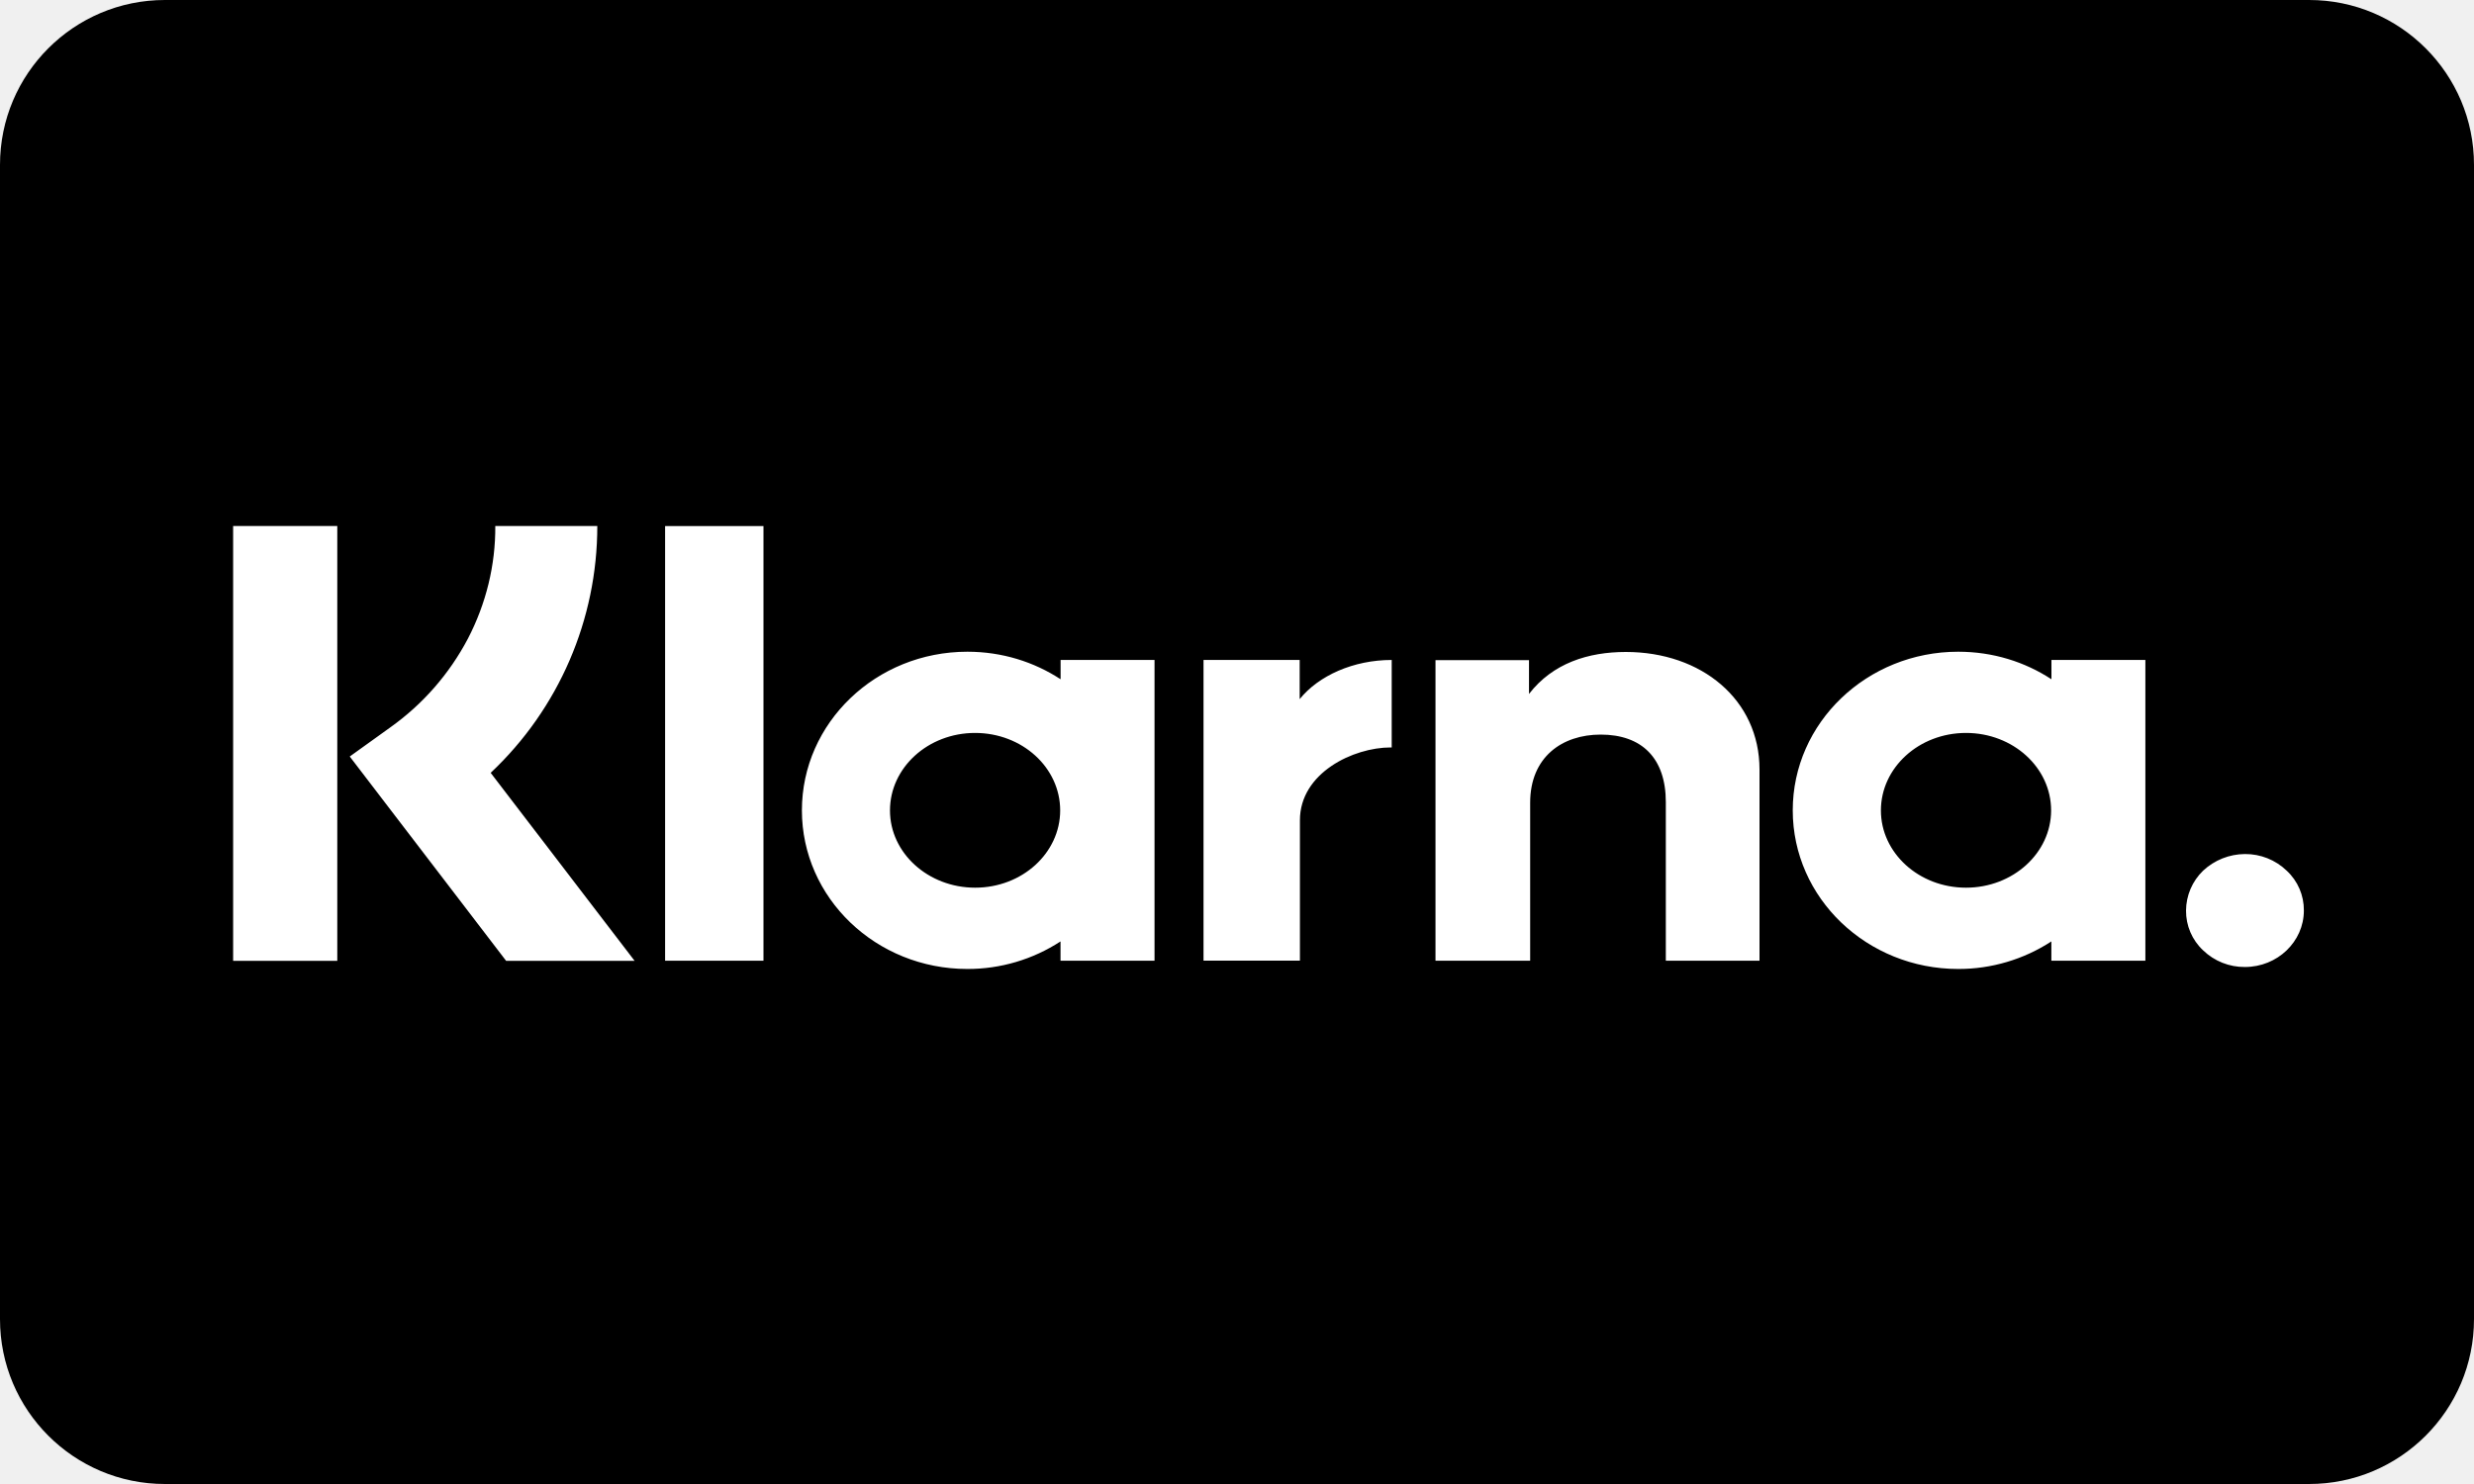
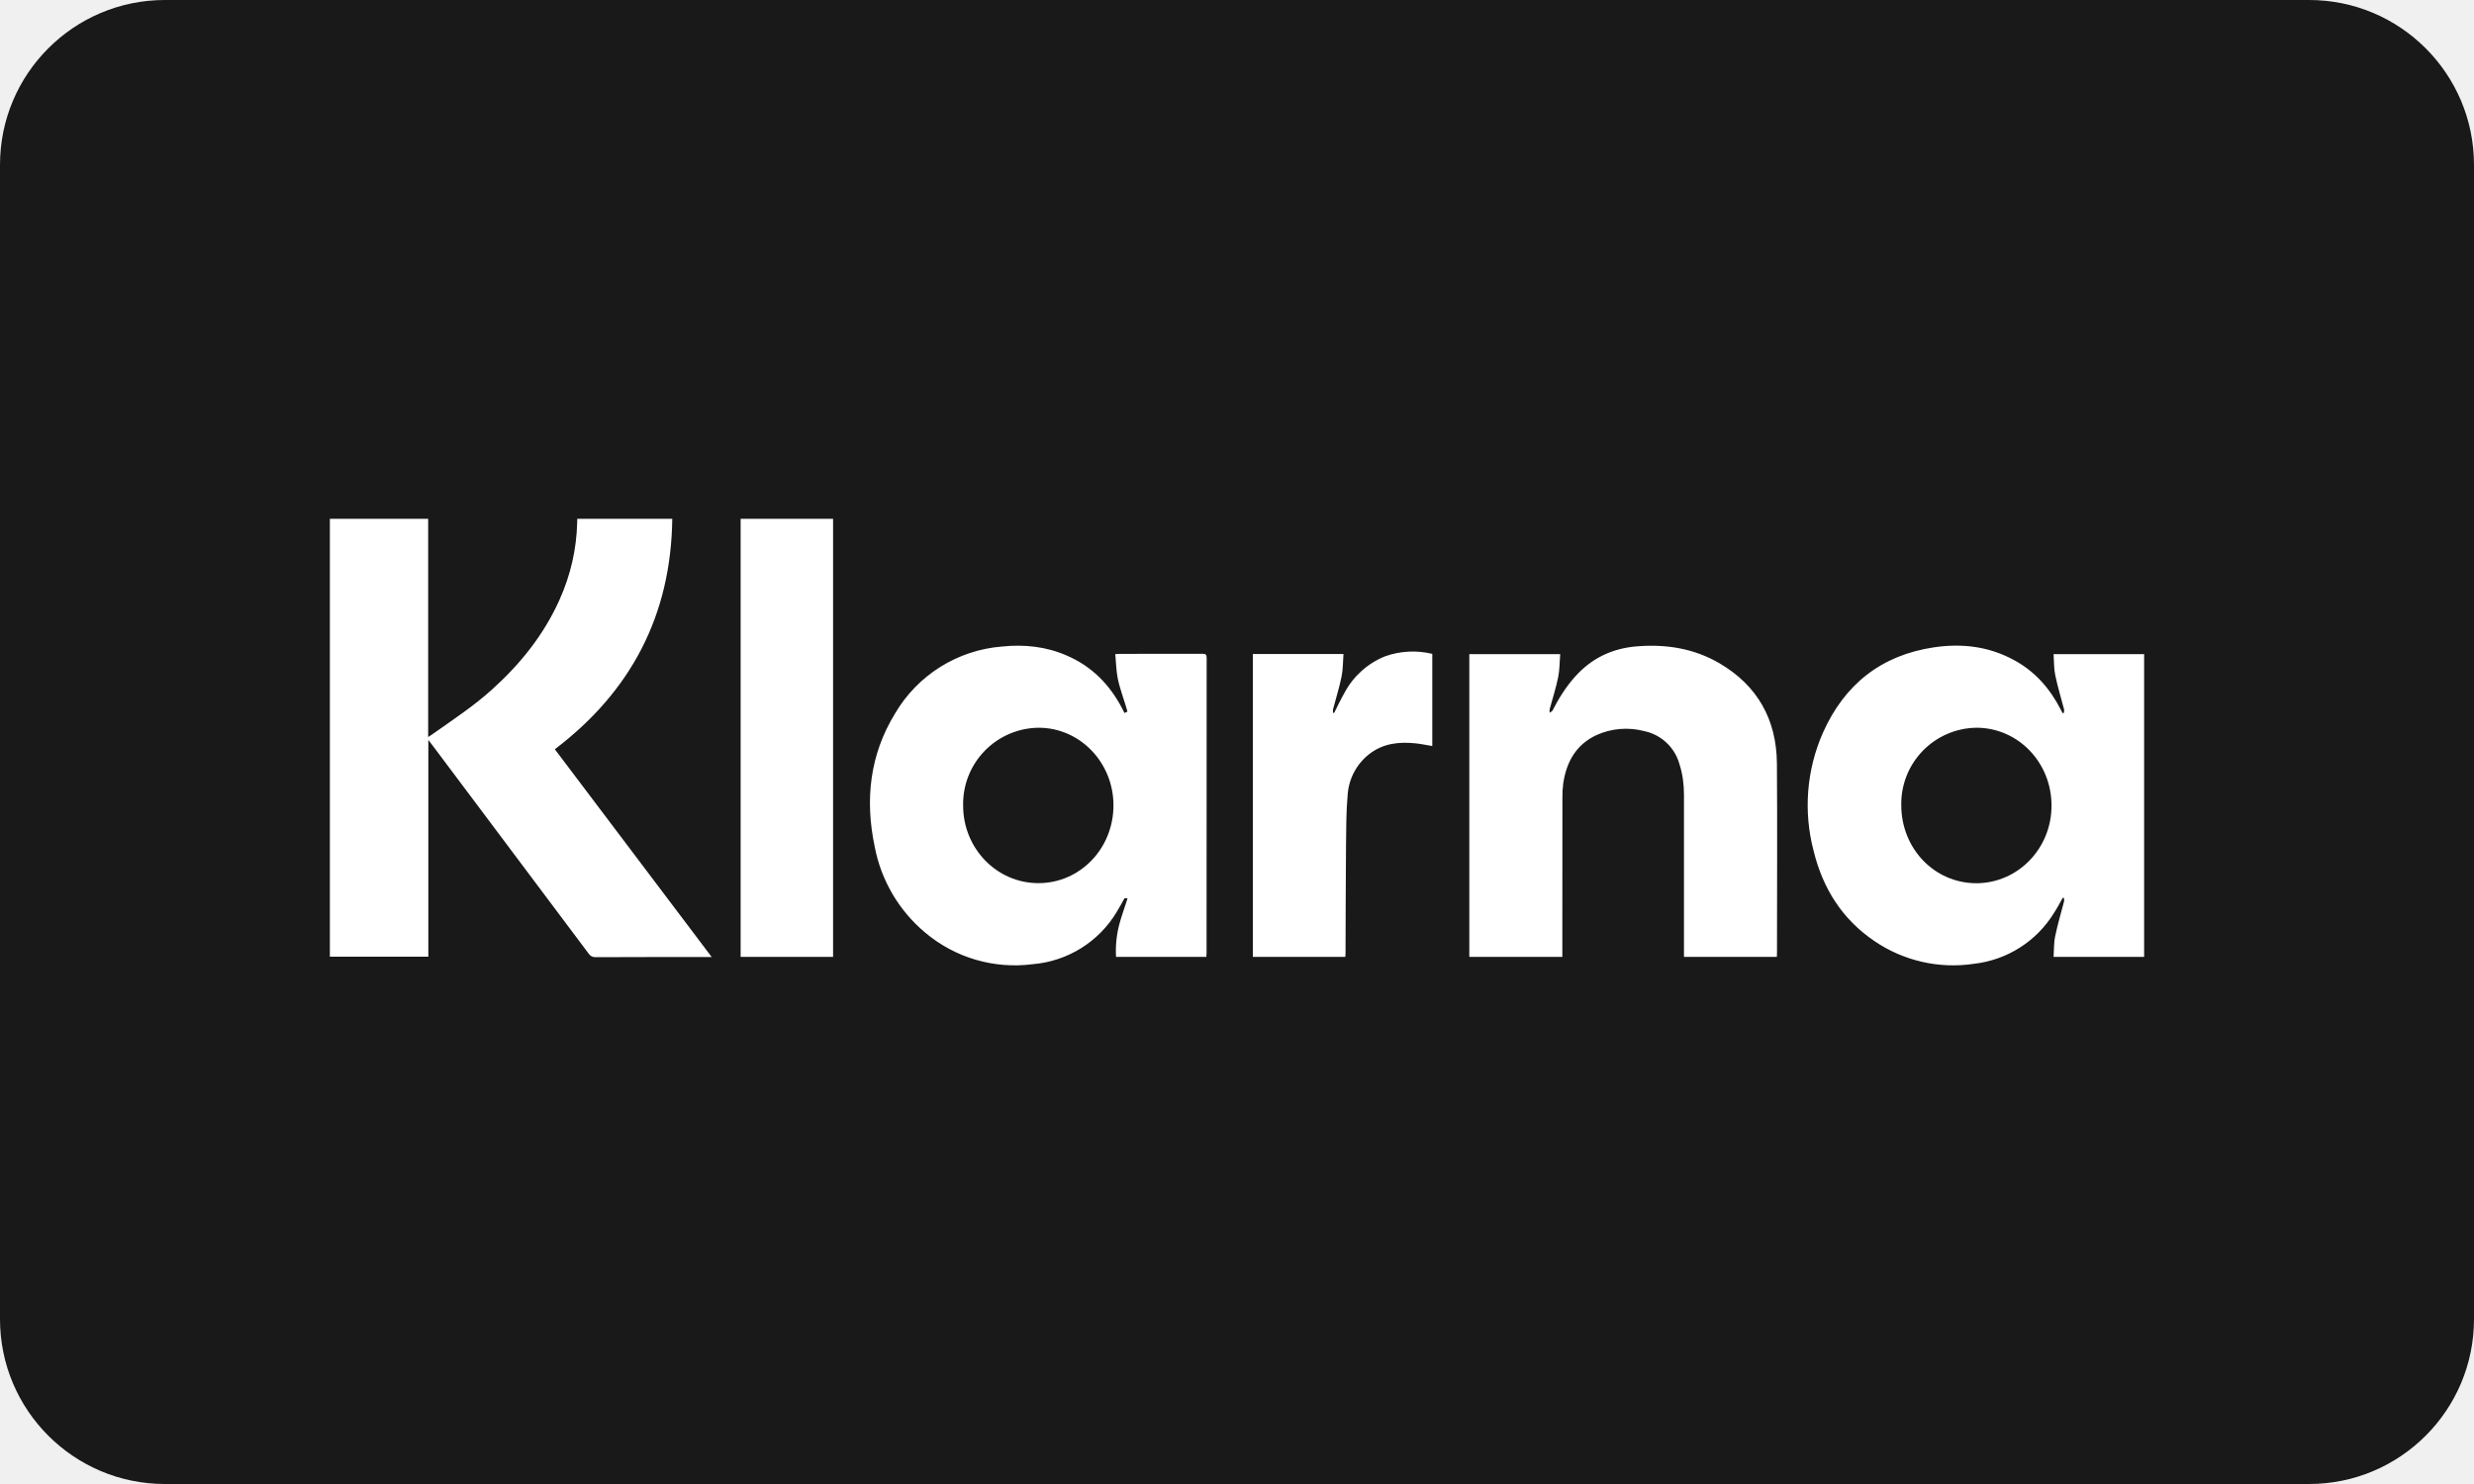
<svg xmlns="http://www.w3.org/2000/svg" viewBox="0 0 30 18">
-   <rect width="30" height="18" rx="2" fill="#000" />
-   <path d="M27.222 10.359a.75.75 0 0 0-.507.202.678.678 0 0 0-.207.483.653.653 0 0 0 .207.483.72.72 0 0 0 .507.202c.394 0 .715-.307.715-.685a.65.65 0 0 0-.208-.483.722.722 0 0 0-.507-.202Zm-2.35-.529c0-.52-.462-.94-1.032-.94-.57 0-1.032.421-1.032.94 0 .517.462.937 1.032.937.57 0 1.032-.42 1.032-.938Zm.004-1.825h1.139v3.648h-1.14v-.234a2.058 2.058 0 0 1-1.129.334c-1.108 0-2.007-.861-2.007-1.924 0-1.062.899-1.924 2.007-1.924.42 0 .808.123 1.13.334v-.234Zm-5.161-.097c-.455 0-.885.135-1.174.509v-.41h-1.134v3.646h1.148V9.737c0-.555.388-.827.855-.827.5 0 .79.287.79.819v1.924h1.136V9.334c0-.849-.704-1.426-1.621-1.426Zm-3.955.572v-.475h-1.166v3.647h1.169V9.949c0-.575.649-.883 1.1-.883h.013V8.005c-.463 0-.887.19-1.116.475Zm-2.904 1.35c0-.52-.462-.94-1.032-.94-.57 0-1.032.421-1.032.94 0 .517.463.937 1.033.937.57 0 1.031-.42 1.031-.938Zm.004-1.825H14v3.648h-1.14v-.234a2.06 2.06 0 0 1-1.13.334c-1.108 0-2.006-.861-2.006-1.924 0-1.062.898-1.924 2.007-1.924.419 0 .807.123 1.13.334v-.234Zm-4.795 3.648h1.193V6.381H8.065v5.272Zm-5.239.001H4.09V6.38H2.827v5.274ZM7.243 6.38A4.108 4.108 0 0 1 5.95 9.374l1.745 2.28H6.137L4.241 9.176l.49-.352a3.08 3.08 0 0 0 .943-1.078c.221-.425.335-.892.332-1.366h1.236Z" fill="#fff" />
+   <rect width="30" height="18" rx="2" fill="#191919" />
+   <path d="M14.628 11.606h-1.095a1.27 1.27 0 0 1 .04-.395c.024-.094.072-.222.1-.316h-.037c-.033.058-.06.111-.095.167a1.312 1.312 0 0 1-1.018.633 1.686 1.686 0 0 1-1.303-.382 1.795 1.795 0 0 1-.613-1.042c-.12-.568-.061-1.114.245-1.614a1.654 1.654 0 0 1 1.3-.815c.27-.028.534 0 .785.11.3.129.518.349.67.64l.028.056.037-.017c-.034-.122-.091-.272-.117-.396-.02-.097-.021-.197-.031-.301l.054-.003 1.004-.001c.038 0 .05.01.05.049l-.001 3.584-.003.043Zm-1.126-1.838c0-.518-.405-.94-.905-.941a.925.925 0 0 0-.918.944c0 .52.407.94.911.941.506.001.912-.419.912-.944Zm4.315 1.838V7.934h1.102c-.008.096-.006.192-.025.283-.027.13-.068.258-.103.387-.003.012 0 .027 0 .04.012-.008.029-.014.035-.026.076-.148.163-.288.275-.412.2-.224.451-.342.747-.366.354-.029.693.024 1.004.206.458.269.69.679.695 1.213.006.767.001 1.533.001 2.3l-.002.047H20.42V9.643c0-.126-.015-.251-.054-.372a.563.563 0 0 0-.427-.403.873.873 0 0 0-.58.048c-.246.115-.364.324-.403.586a1.229 1.229 0 0 0-.01.177l-.001 1.869v.058h-1.128Zm8.183 0h-1.098c.006-.085.002-.171.02-.253.029-.141.071-.28.107-.42.003-.013-.001-.029-.002-.043h-.014c-.034.06-.066.122-.104.18a1.31 1.31 0 0 1-.971.62 1.695 1.695 0 0 1-1.208-.275c-.39-.264-.627-.638-.738-1.095a2.176 2.176 0 0 1 .112-1.43c.262-.59.71-.943 1.346-1.038.34-.051.67-.012.977.157.252.137.432.344.563.6l.02.04h.016c.002-.016.006-.031.003-.045-.036-.138-.078-.275-.107-.415-.017-.08-.014-.166-.02-.255H26v3.672Zm-2.945-1.84c0 .527.402.946.909.947.504 0 .913-.42.913-.94.001-.524-.405-.946-.91-.946a.923.923 0 0 0-.912.94Zm-6.741 1.84h-1.122V7.933h1.099c-.007.093-.005.185-.023.273-.027.134-.069.264-.103.396-.004.014 0 .03 0 .045h.013c.041-.081.08-.165.125-.243a.964.964 0 0 1 .492-.443.999.999 0 0 1 .573-.03v1.118c-.068-.011-.136-.026-.205-.033-.2-.02-.39 0-.556.128a.683.683 0 0 0-.265.495c-.018.2-.018.404-.02.606-.004.44-.004.882-.006 1.322l-.003.04Zm-6.21 0H8.981V6.293h1.121v5.313ZM4 6.293h1.192V8.94c.03-.02.054-.035.077-.052.235-.166.476-.325.691-.519.346-.31.634-.667.826-1.097.133-.297.205-.609.213-.935L7 6.293h1.152c-.015 1.173-.502 2.095-1.424 2.795l1.902 2.52h-.058c-.45 0-.9 0-1.35.002a.092.092 0 0 1-.083-.042L5.244 9.04l-.05-.065v2.629H4V6.293Z" fill="#fff" />
</svg>
